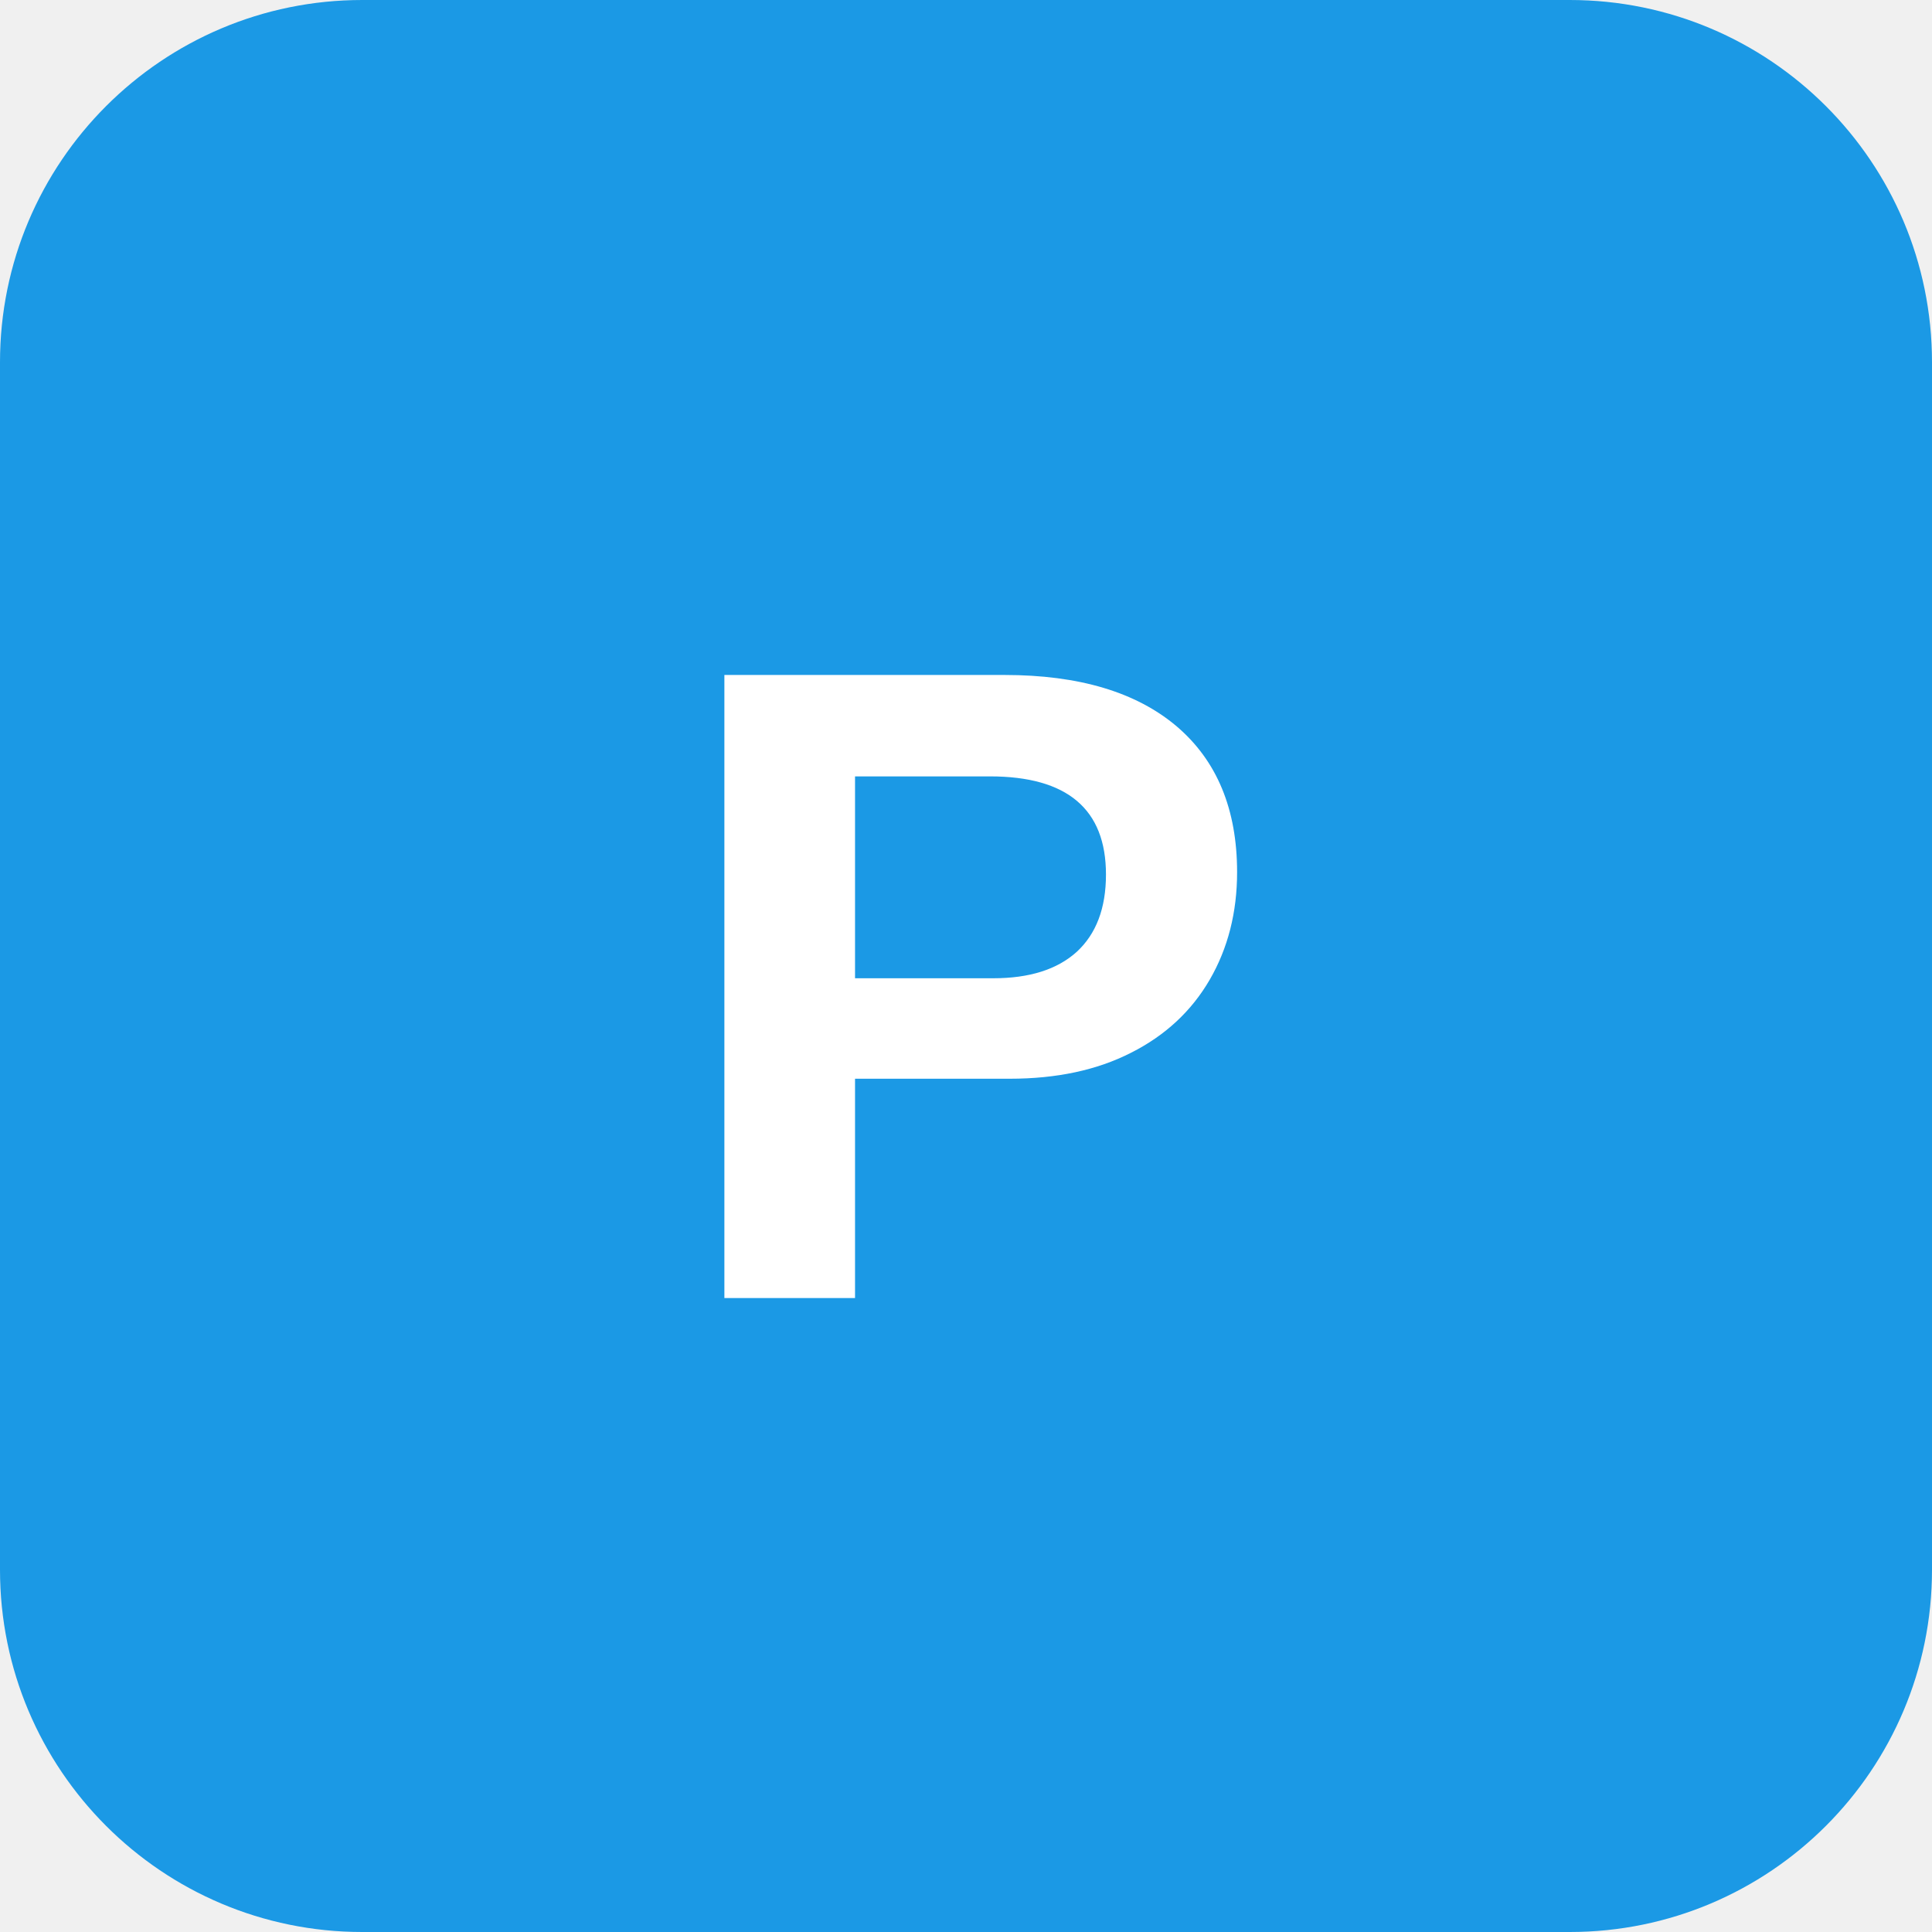
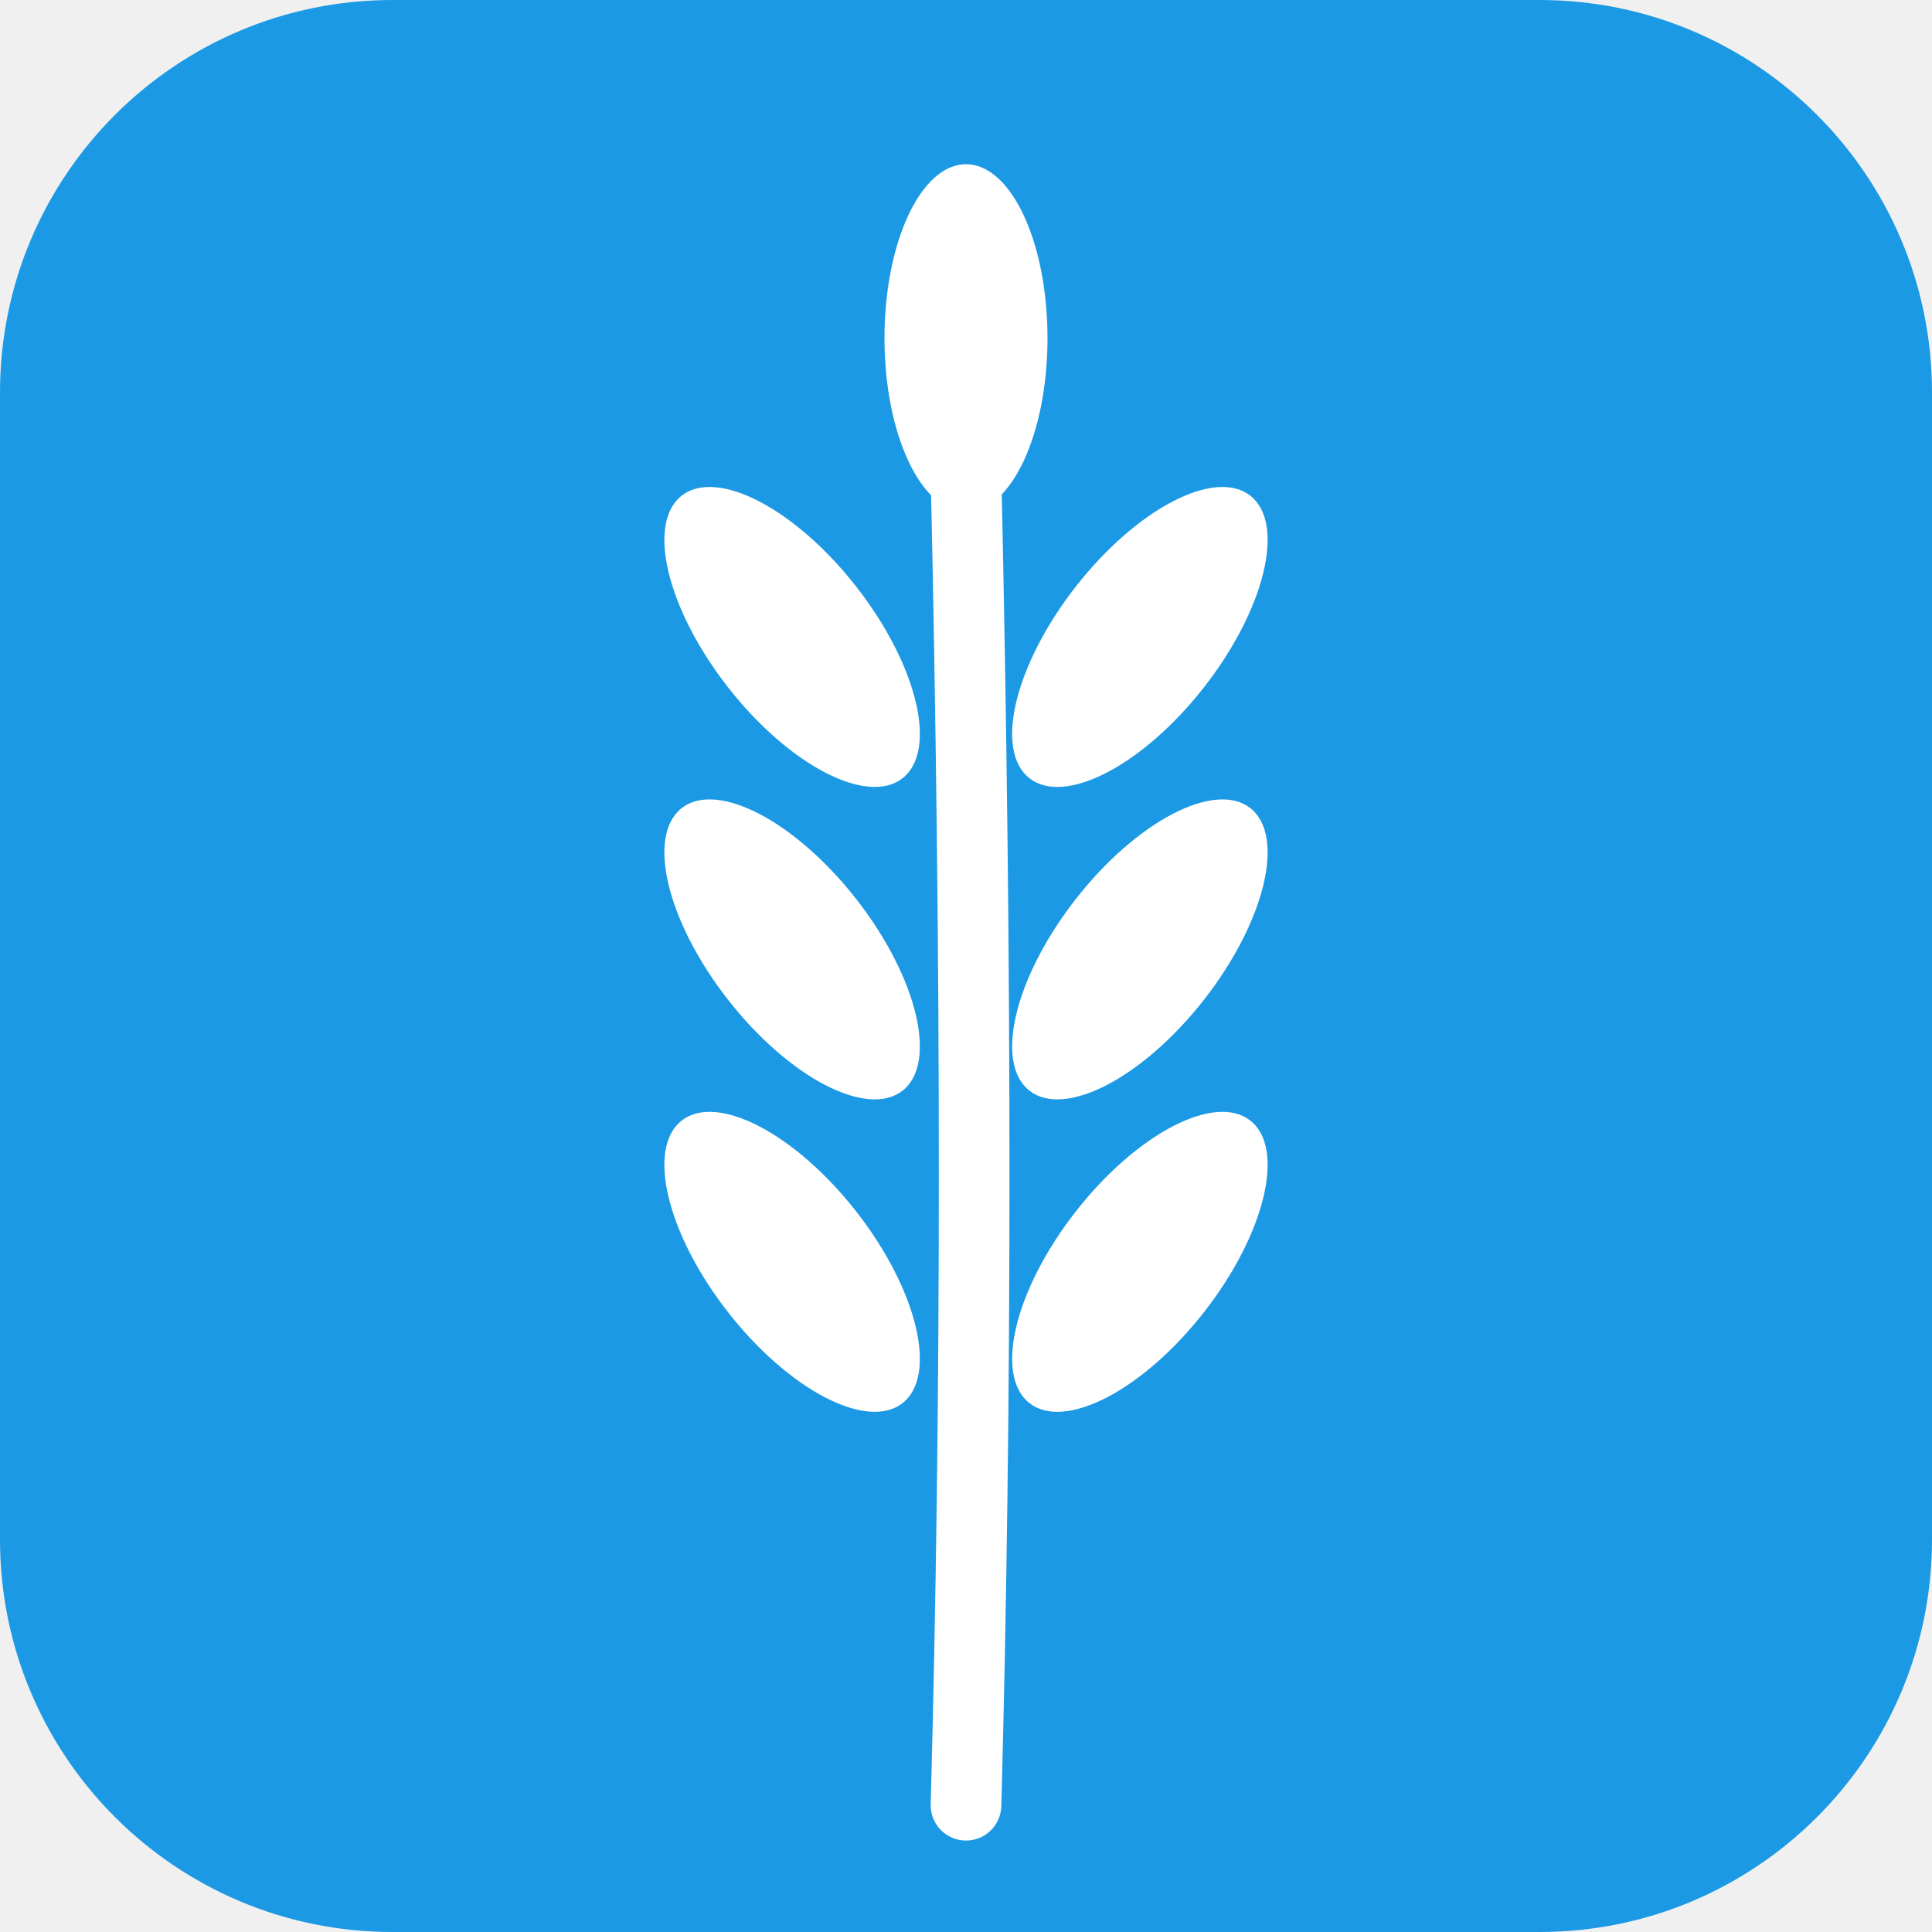
<svg xmlns="http://www.w3.org/2000/svg" viewBox="0 0 64 64">
-   <rect width="64" height="64" rx="12" fill="#1B99E5" />
-   <text x="32" y="43" text-anchor="middle" font-family="Montserrat, Arial, sans-serif" font-weight="800" font-size="30" fill="#ffffff">P</text>
+   <rect width="64" height="64" rx="13" fill="#1B99E5" />
+   <g fill="#ffffff" transform="translate(14 4) scale(0.9)">
+     <path d="M20 62 Q20.6 40 20 13" fill="none" stroke="#ffffff" stroke-width="2.6" stroke-linecap="round" />
+     <ellipse cx="20" cy="8" rx="3" ry="6.4" />
+     <ellipse cx="13.6" cy="19" rx="3" ry="6.6" transform="rotate(-38 13.6 19)" />
+     <ellipse cx="26.4" cy="19" rx="3" ry="6.6" transform="rotate(38 26.4 19)" />
+     <ellipse cx="13.6" cy="30.5" rx="3" ry="6.6" transform="rotate(-38 13.6 30.5)" />
+     <ellipse cx="26.4" cy="30.5" rx="3" ry="6.6" transform="rotate(38 26.4 30.5)" />
+     <ellipse cx="13.6" cy="42" rx="3" ry="6.6" transform="rotate(-38 13.6 42)" />
+     <ellipse cx="26.4" cy="42" rx="3" ry="6.6" transform="rotate(38 26.4 42)" />
+   </g>
</svg>
